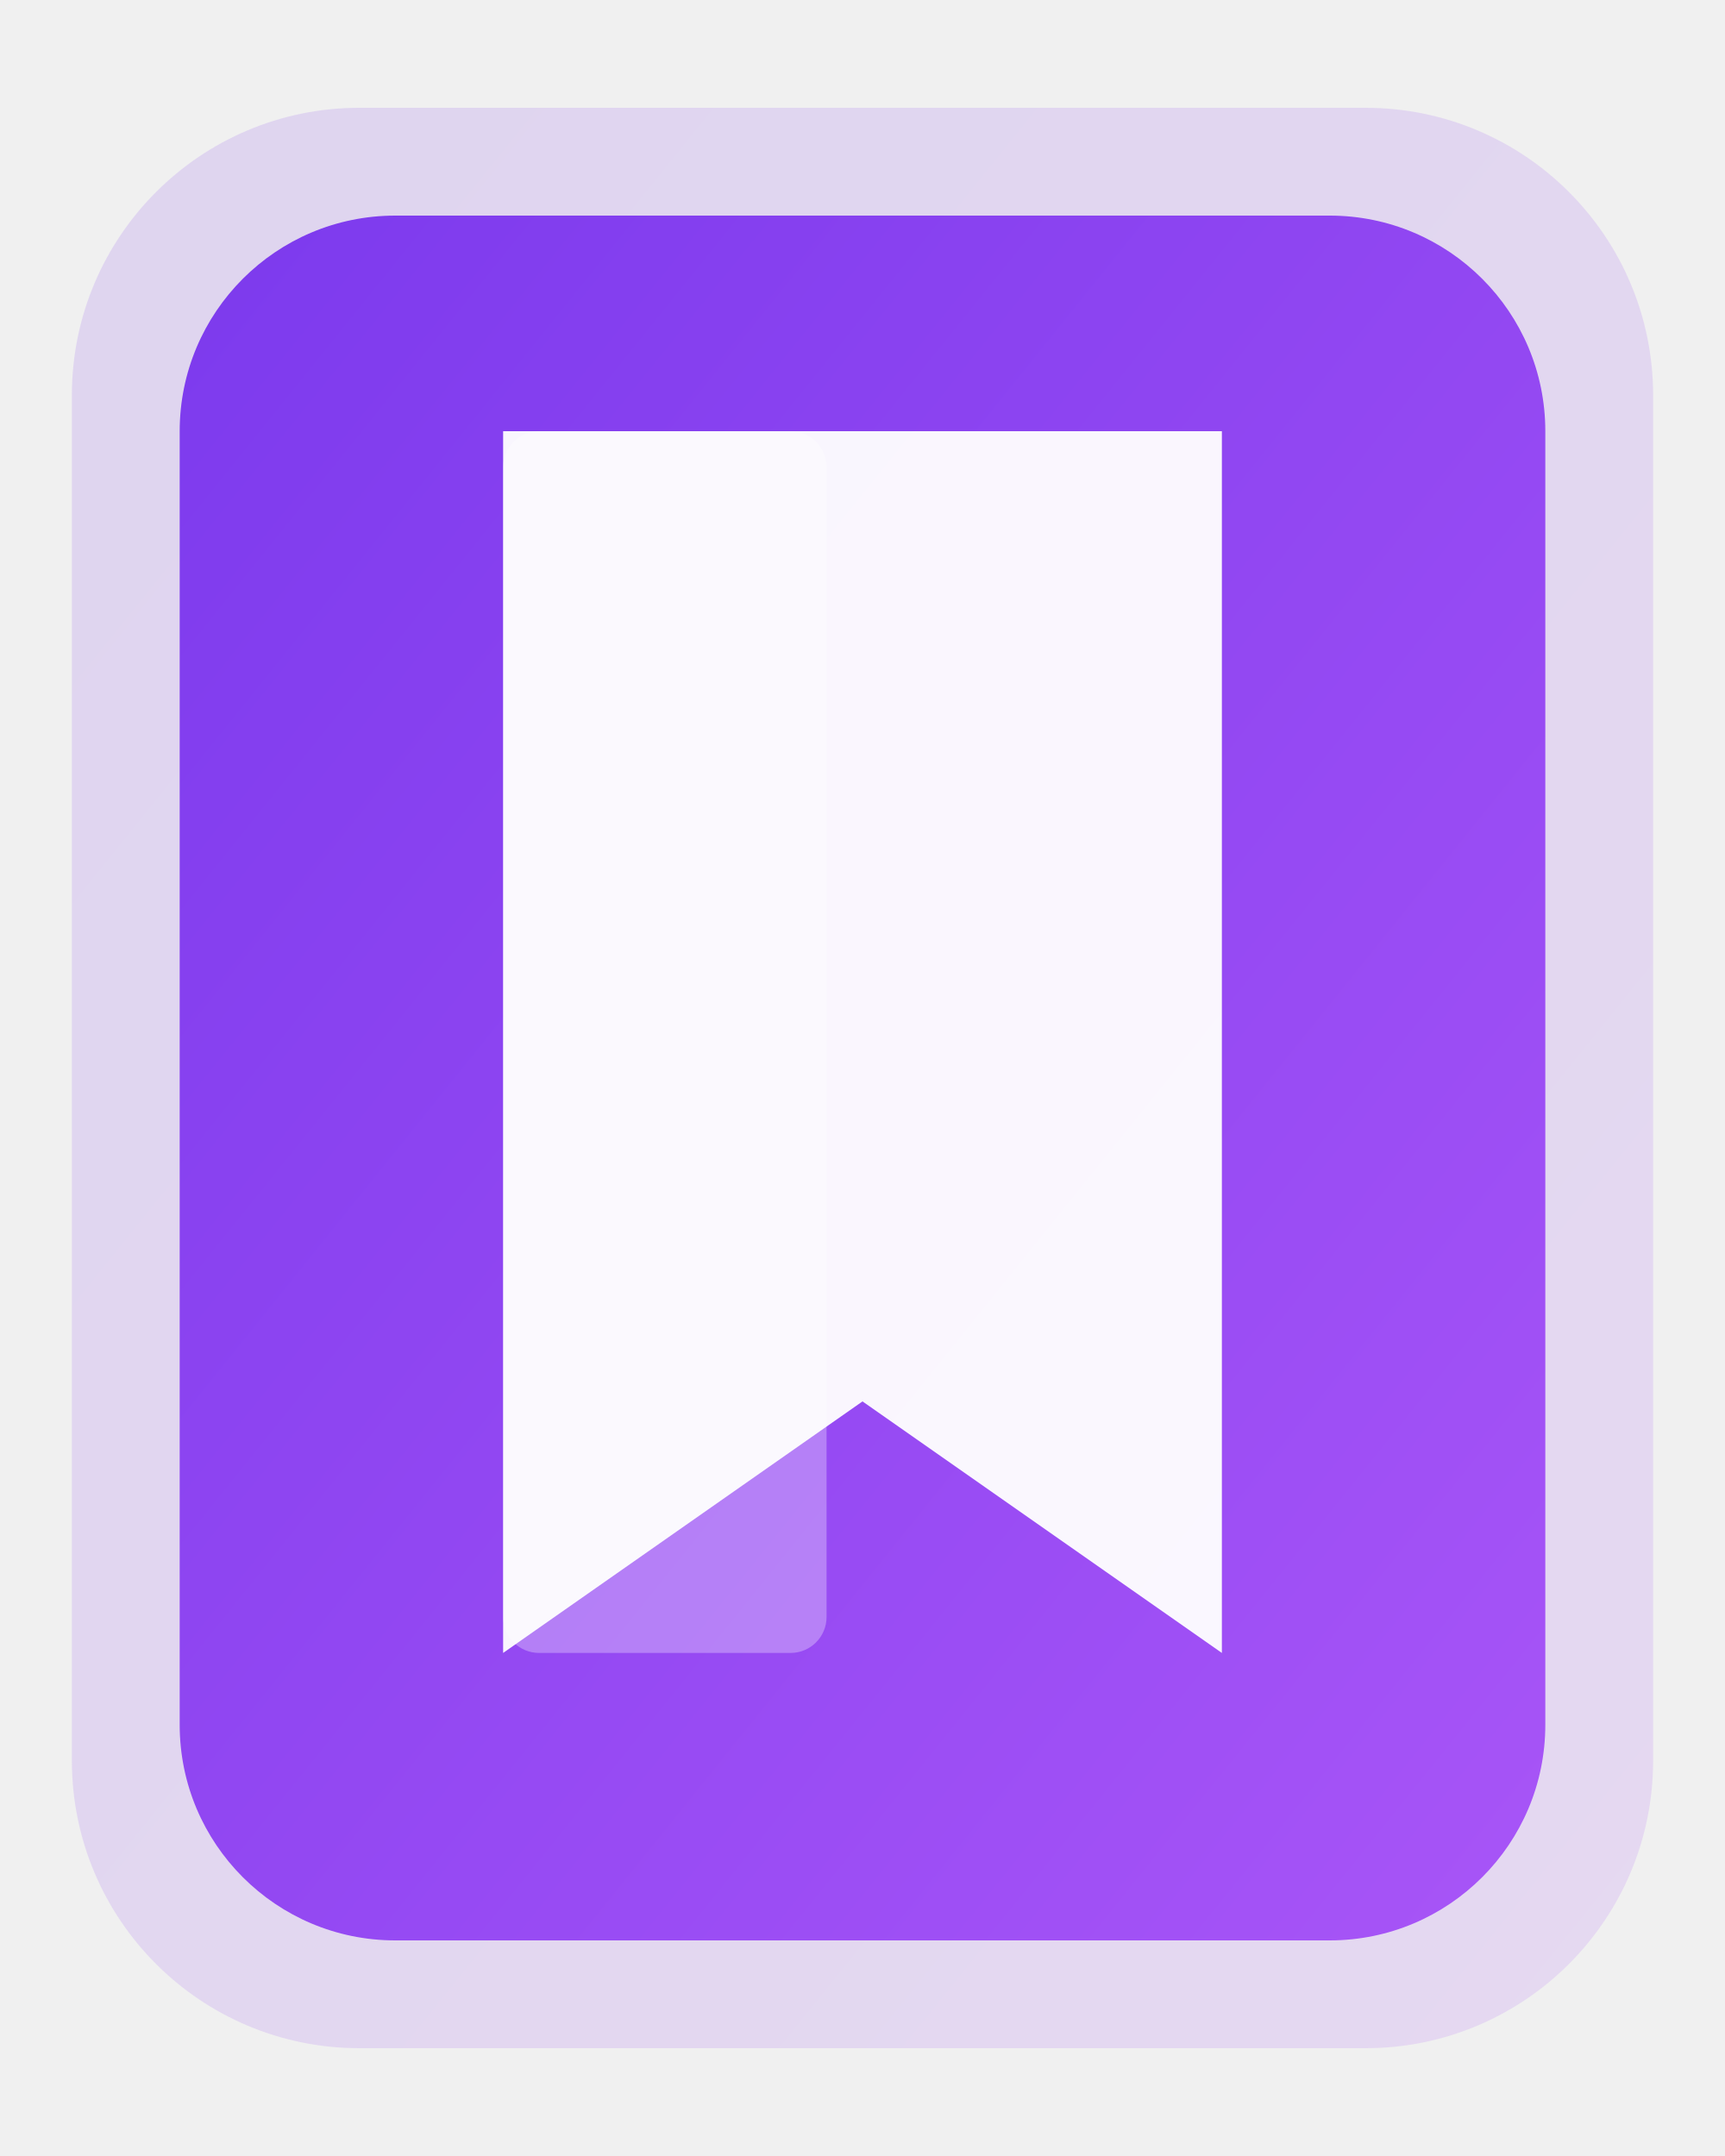
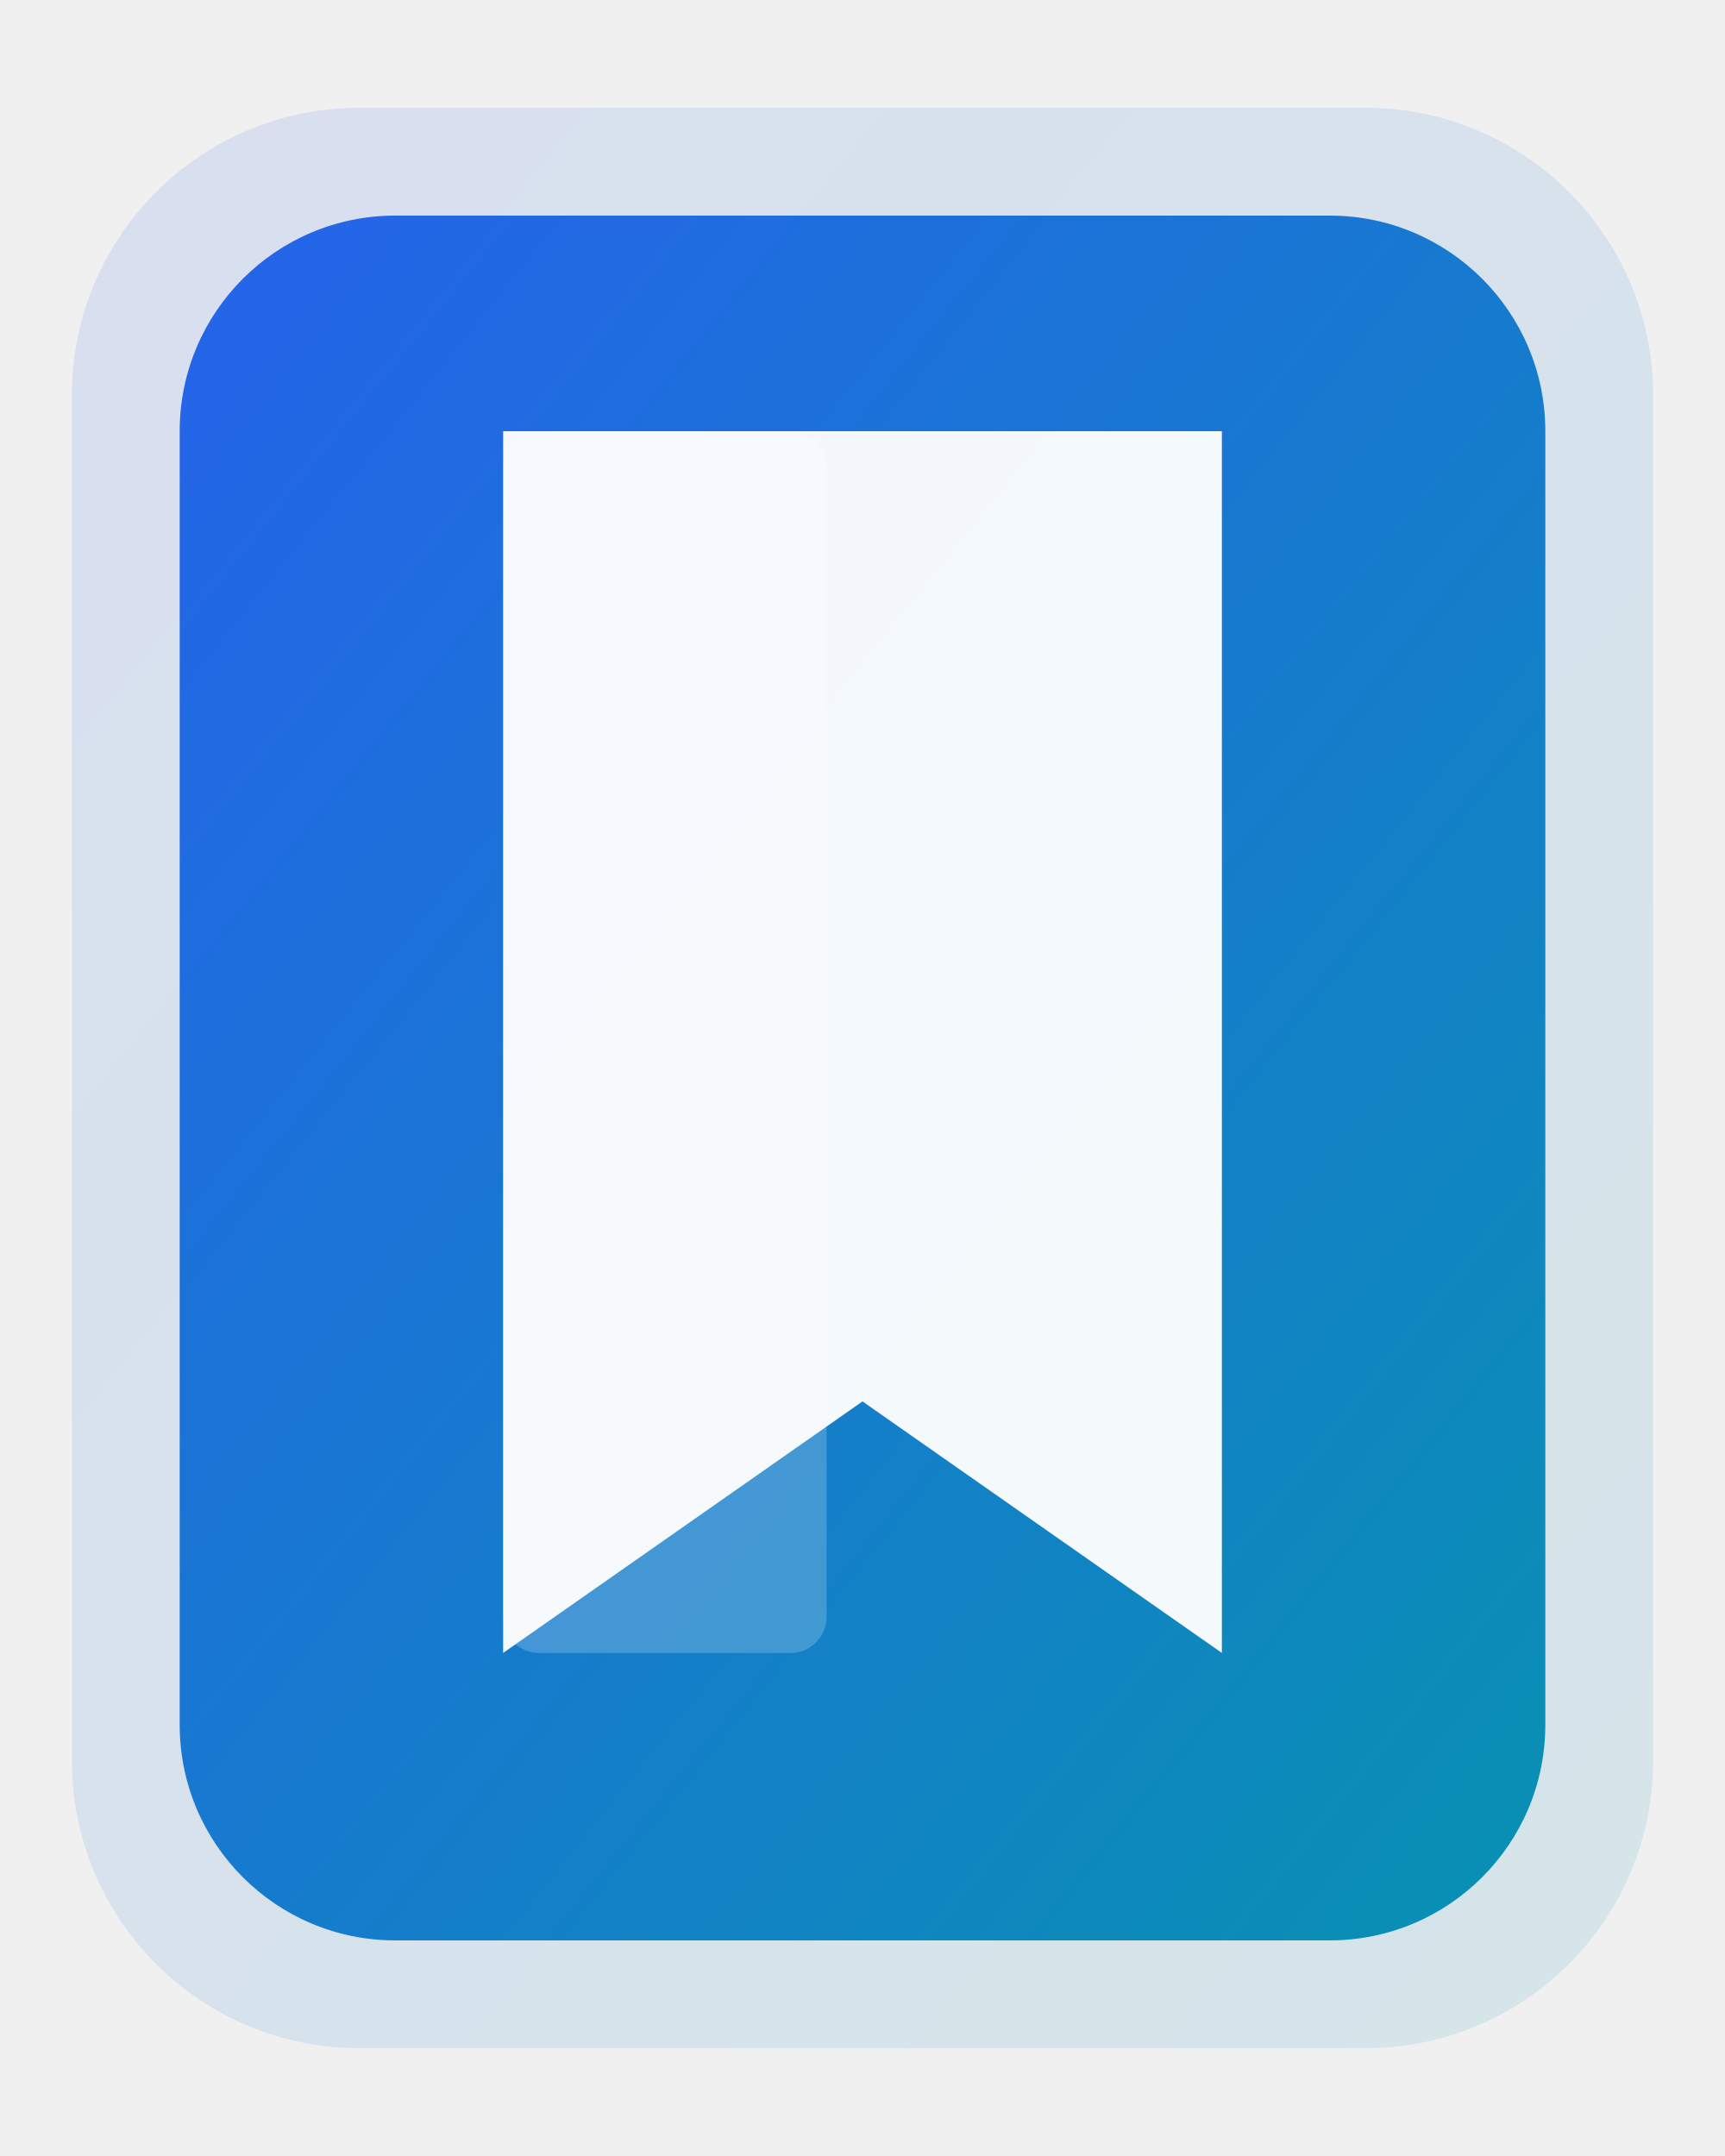
<svg xmlns="http://www.w3.org/2000/svg" width="100%" height="100%" viewBox="0 0 96 120">
  <defs>
    <linearGradient id="iconGrad" x1="0%" y1="0%" x2="100%" y2="100%">
-       <stop offset="0%" style="stop-color:#7C3AED" />
-       <stop offset="100%" style="stop-color:#A855F7" />
+       <stop offset="0%" style="stop-color:#2563EB" />
+       <stop offset="100%" style="stop-color:#0891B2" />
    </linearGradient>
  </defs>
-   <rect x="4" y="6" width="88" height="108" rx="16" fill="url(#iconGrad)" opacity="0.15" />
+   <rect x="4" y="6" width="88" height="108" rx="16" fill="url(#iconGrad)" opacity="0.12" />
  <rect x="10" y="12" width="76" height="96" rx="12" fill="url(#iconGrad)" />
  <path d="M28 24h40v68l-20-14-20 14V24z" fill="white" opacity="0.95" />
-   <rect x="28" y="24" width="18" height="68" rx="2" fill="white" opacity="0.3" />
+   <rect x="28" y="24" width="18" height="68" rx="2" fill="white" opacity="0.2" />
</svg>
